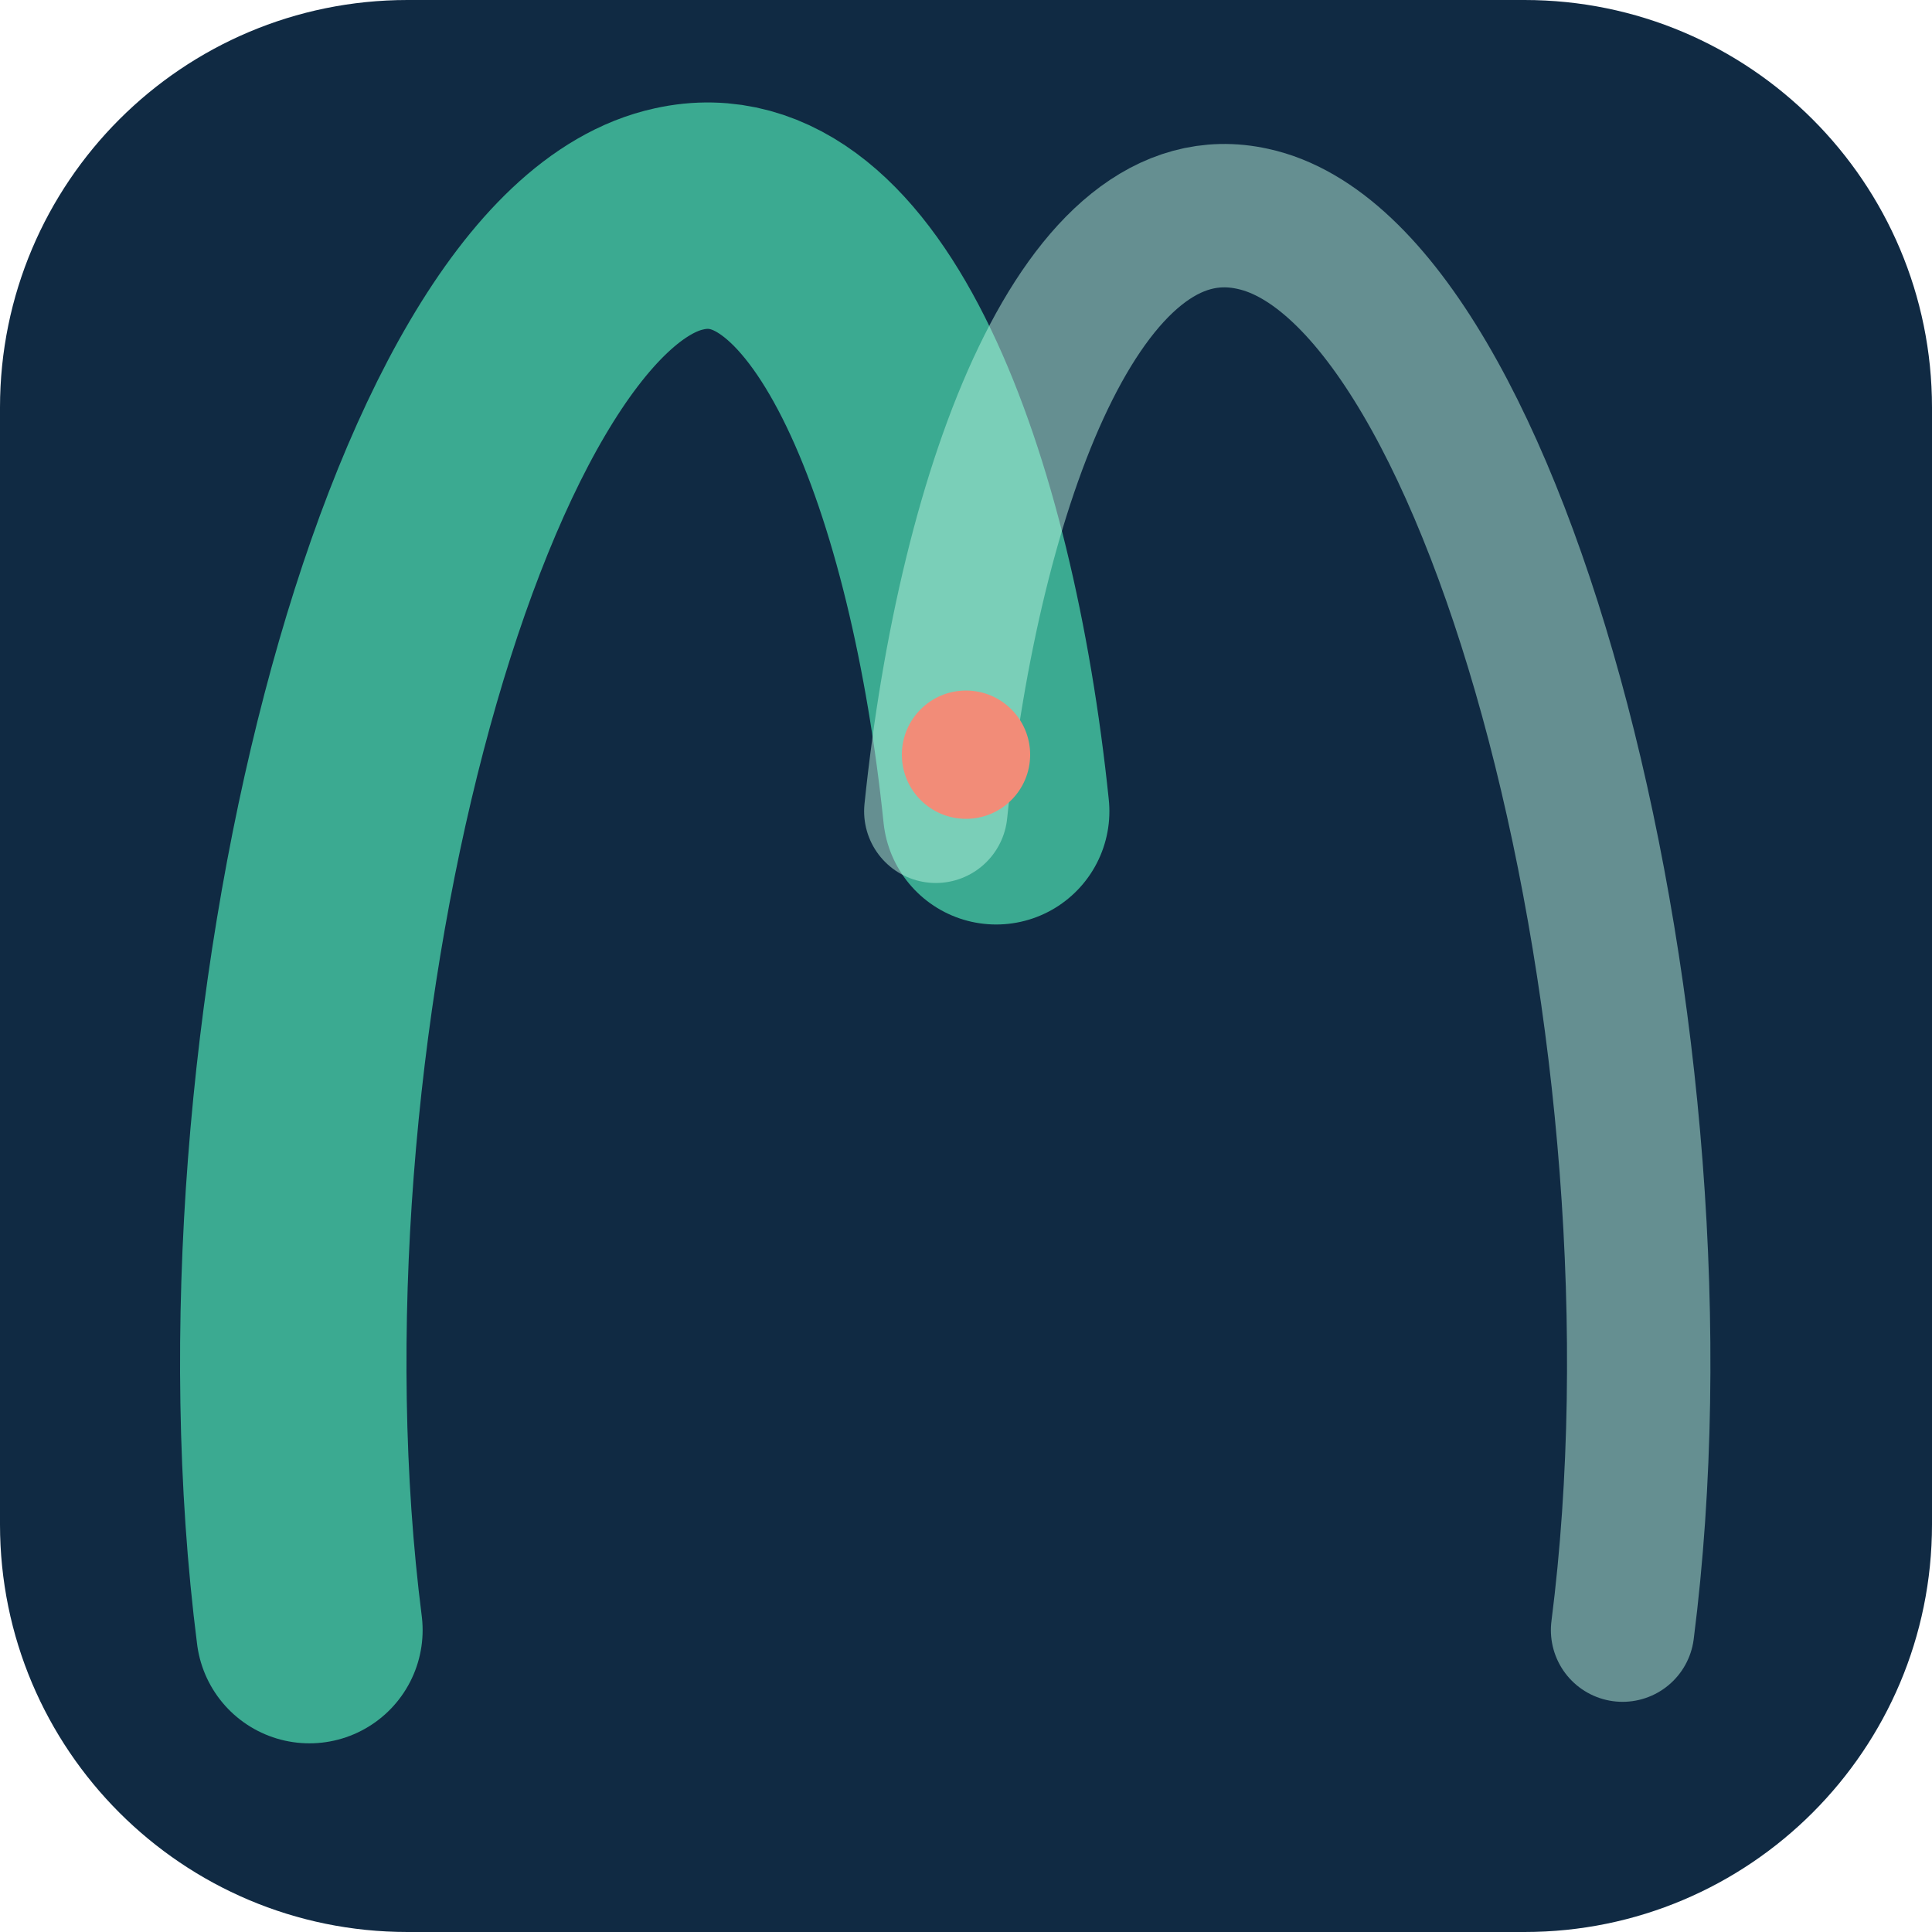
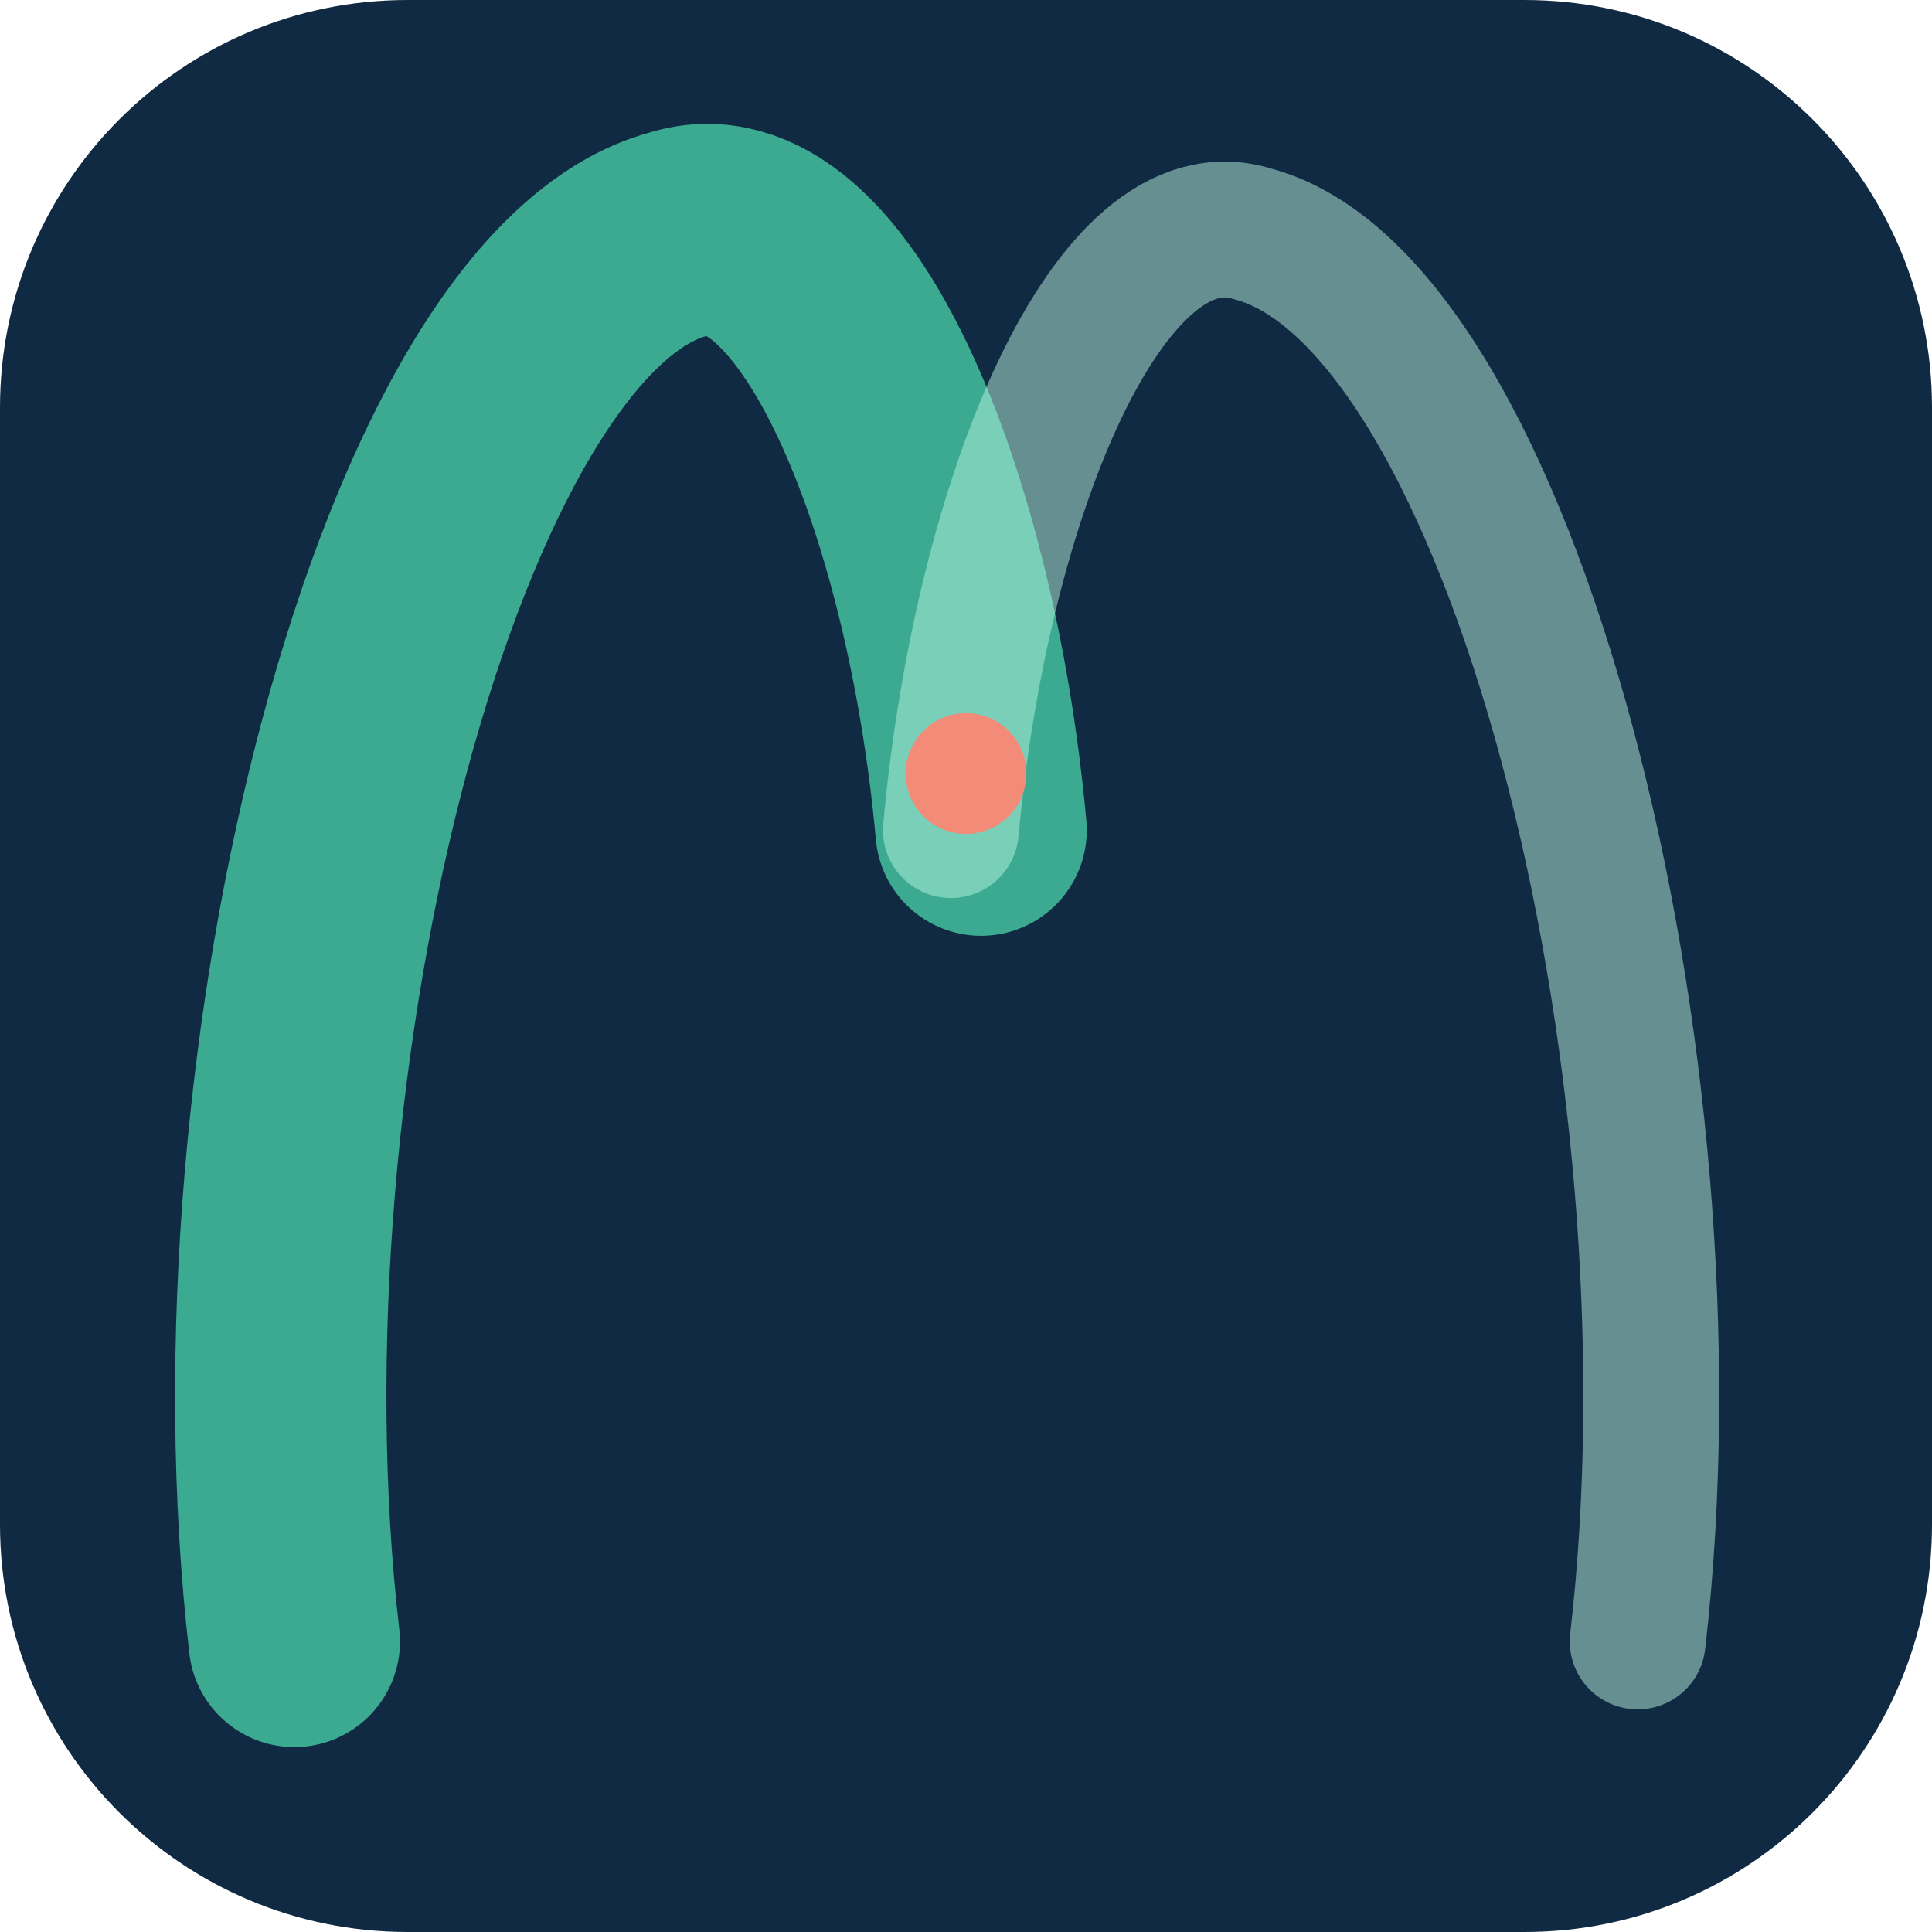
<svg xmlns="http://www.w3.org/2000/svg" viewBox="0 0 512 512" width="512" height="512">
-   <defs>
-     <clipPath id="rc">
-       <rect width="512" height="512" rx="108" />
-     </clipPath>
-   </defs>
-   <g clip-path="url(#rc)">
-     <rect width="512" height="512" fill="#102A43" />
-     <path d="M 82 432 C 62 275, 115 72, 180 58 C 225 48, 255 128, 264 215" stroke="#3BAA91" stroke-width="60" stroke-linecap="round" fill="none" />
-     <path d="M 430 432 C 450 275, 397 72, 332 58 C 287 48, 257 128, 248 215" stroke="#B9F3DF" stroke-width="38" stroke-linecap="round" fill="none" opacity="0.50" />
-     <circle cx="256" cy="200" r="17" fill="#F28C78" />
-   </g>
+   <rect width="512" height="512" rx="108" fill="#102A43" />
+   <path d="M 78 435 C 60 280, 112 80, 180 62 C 218 50, 252 132, 260 220" stroke="#3BAA91" stroke-width="56" stroke-linecap="round" fill="none" />
+   <path d="M 434 435 C 452 280, 400 80, 332 62 C 294 50, 260 132, 252 220" stroke="#B9F3DF" stroke-width="36" stroke-linecap="round" fill="none" opacity="0.50" />
+   <circle cx="256" cy="205" r="16" fill="#F28C78" />
</svg>
